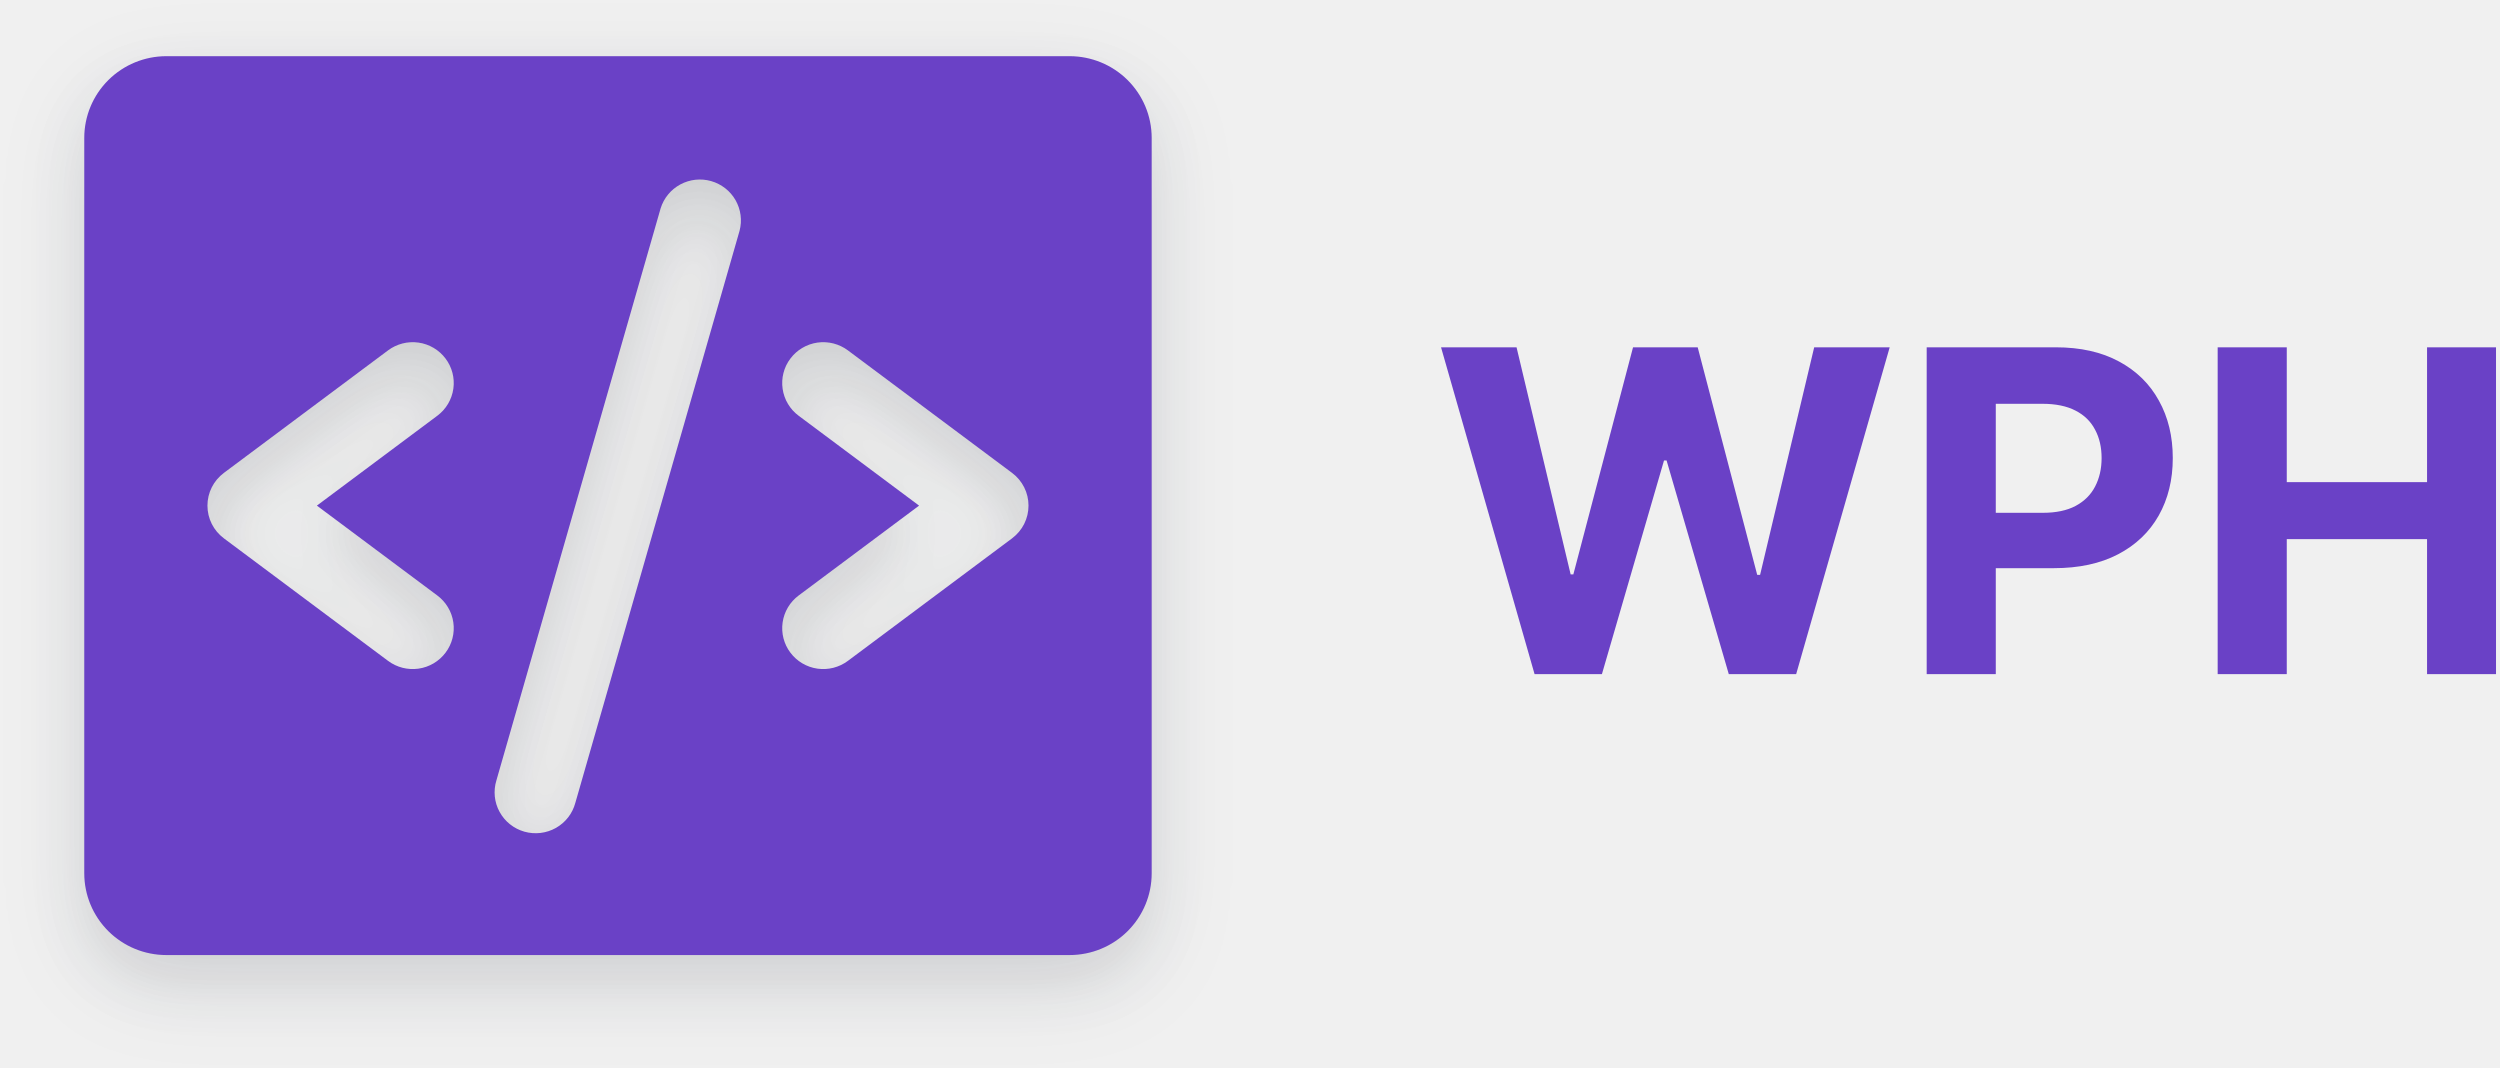
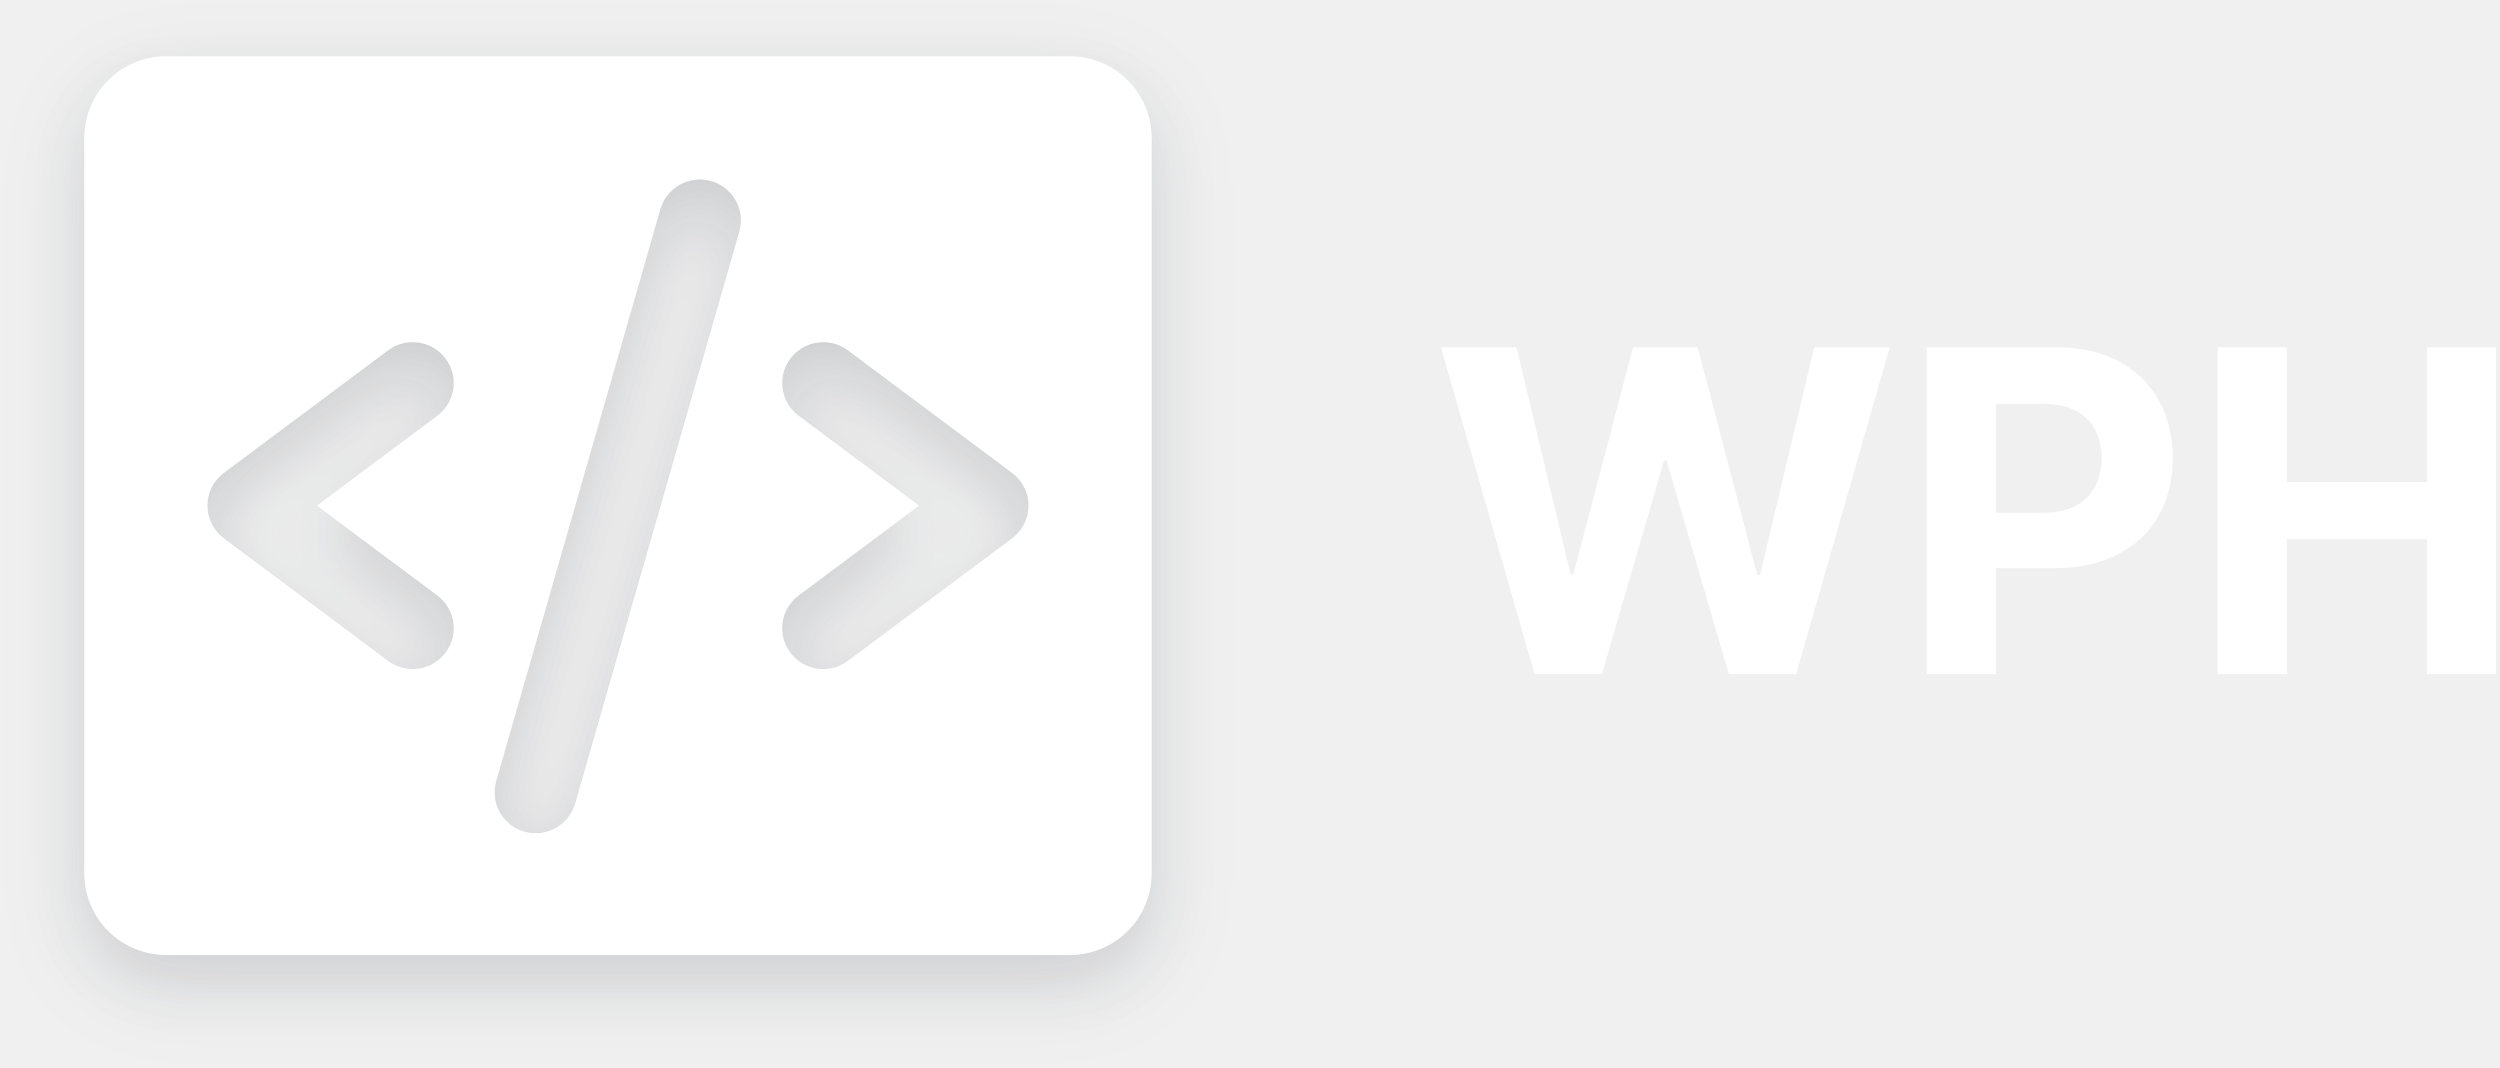
<svg xmlns="http://www.w3.org/2000/svg" width="89" height="38" viewBox="0 0 89 38" fill="none">
-   <g filter="url(#filter0_dd_2001_71)">
-     <path d="M38.077 2H5.923C5.148 2 4.404 2.306 3.856 2.852C3.308 3.398 3 4.138 3 4.909V31.091C3 31.862 3.308 32.602 3.856 33.148C4.404 33.694 5.148 34 5.923 34H38.077C38.852 34 39.596 33.694 40.144 33.148C40.692 32.602 41 31.862 41 31.091V4.909C41 4.138 40.692 3.398 40.144 2.852C39.596 2.306 38.852 2 38.077 2ZM15.569 21.2C15.879 21.431 16.084 21.776 16.139 22.158C16.194 22.54 16.094 22.928 15.861 23.236C15.629 23.545 15.283 23.749 14.899 23.804C14.515 23.858 14.126 23.759 13.815 23.527L7.969 19.164C7.788 19.028 7.64 18.852 7.539 18.651C7.437 18.448 7.385 18.226 7.385 18C7.385 17.774 7.437 17.552 7.539 17.349C7.64 17.148 7.788 16.972 7.969 16.836L13.815 12.473C14.126 12.241 14.515 12.142 14.899 12.196C15.283 12.251 15.629 12.455 15.861 12.764C16.094 13.072 16.194 13.46 16.139 13.842C16.084 14.224 15.879 14.569 15.569 14.8L11.281 18L15.569 21.2ZM26.328 8.218L20.482 28.582C20.432 28.769 20.345 28.944 20.227 29.097C20.108 29.25 19.96 29.378 19.791 29.474C19.622 29.569 19.435 29.63 19.242 29.653C19.05 29.676 18.854 29.66 18.667 29.607C18.48 29.554 18.306 29.464 18.154 29.343C18.003 29.222 17.877 29.073 17.785 28.902C17.692 28.733 17.634 28.546 17.615 28.353C17.596 28.161 17.615 27.967 17.672 27.782L23.518 7.418C23.631 7.054 23.882 6.748 24.218 6.567C24.555 6.385 24.949 6.342 25.317 6.447C25.685 6.552 25.997 6.796 26.186 7.127C26.375 7.458 26.426 7.85 26.328 8.218ZM36.031 19.164L30.185 23.527C29.875 23.759 29.485 23.858 29.101 23.804C28.717 23.749 28.371 23.545 28.139 23.236C27.906 22.928 27.806 22.54 27.861 22.158C27.916 21.776 28.121 21.431 28.431 21.2L32.719 18L28.431 14.8C28.277 14.685 28.148 14.542 28.05 14.377C27.952 14.213 27.888 14.031 27.861 13.842C27.834 13.653 27.844 13.46 27.892 13.275C27.939 13.09 28.023 12.916 28.139 12.764C28.254 12.611 28.398 12.482 28.563 12.385C28.728 12.287 28.911 12.223 29.101 12.196C29.291 12.169 29.485 12.18 29.67 12.227C29.856 12.275 30.031 12.358 30.185 12.473L36.031 16.836C36.212 16.972 36.36 17.148 36.461 17.349C36.563 17.552 36.615 17.774 36.615 18C36.615 18.226 36.563 18.448 36.461 18.651C36.36 18.852 36.212 19.028 36.031 19.164Z" fill="#6A41C6" />
+   <g filter="url(#filter0_dd_1_85253)">
+     <path d="M38.077 2H5.923C5.148 2 4.404 2.306 3.856 2.852C3.308 3.398 3 4.138 3 4.909V31.091C3 31.862 3.308 32.602 3.856 33.148C4.404 33.694 5.148 34 5.923 34H38.077C38.852 34 39.596 33.694 40.144 33.148C40.692 32.602 41 31.862 41 31.091V4.909C41 4.138 40.692 3.398 40.144 2.852C39.596 2.306 38.852 2 38.077 2ZM15.569 21.2C15.879 21.431 16.084 21.776 16.139 22.158C16.194 22.54 16.094 22.928 15.861 23.236C15.629 23.545 15.283 23.749 14.899 23.804C14.515 23.858 14.126 23.759 13.815 23.527L7.969 19.164C7.788 19.028 7.64 18.852 7.539 18.651C7.437 18.448 7.385 18.226 7.385 18C7.385 17.774 7.437 17.552 7.539 17.349C7.64 17.148 7.788 16.972 7.969 16.836L13.815 12.473C14.126 12.241 14.515 12.142 14.899 12.196C15.283 12.251 15.629 12.455 15.861 12.764C16.094 13.072 16.194 13.46 16.139 13.842C16.084 14.224 15.879 14.569 15.569 14.8L11.281 18L15.569 21.2ZM26.328 8.218L20.482 28.582C20.432 28.769 20.345 28.944 20.227 29.097C20.108 29.25 19.96 29.378 19.791 29.474C19.622 29.569 19.435 29.63 19.242 29.653C19.05 29.676 18.854 29.66 18.667 29.607C18.48 29.554 18.306 29.464 18.154 29.343C18.003 29.222 17.877 29.072 17.785 28.902C17.692 28.733 17.634 28.546 17.615 28.353C17.596 28.161 17.615 27.967 17.672 27.782L23.518 7.418C23.631 7.054 23.882 6.748 24.218 6.567C24.555 6.385 24.949 6.342 25.317 6.447C25.685 6.552 25.997 6.796 26.186 7.127C26.375 7.458 26.426 7.85 26.328 8.218ZM36.031 19.164L30.185 23.527C29.875 23.759 29.485 23.858 29.101 23.804C28.717 23.749 28.371 23.545 28.139 23.236C27.906 22.928 27.806 22.54 27.861 22.158C27.916 21.776 28.121 21.431 28.431 21.2L32.719 18L28.431 14.8C28.277 14.685 28.148 14.542 28.05 14.377C27.952 14.213 27.888 14.031 27.861 13.842C27.834 13.653 27.844 13.46 27.892 13.275C27.939 13.09 28.023 12.916 28.139 12.764C28.254 12.611 28.398 12.482 28.563 12.385C28.728 12.287 28.911 12.223 29.101 12.196C29.291 12.169 29.485 12.18 29.67 12.227C29.856 12.275 30.031 12.358 30.185 12.473L36.031 16.836C36.212 16.972 36.36 17.148 36.461 17.349C36.563 17.552 36.615 17.774 36.615 18C36.615 18.226 36.563 18.448 36.461 18.651C36.36 18.852 36.212 19.028 36.031 19.164Z" fill="white" />
  </g>
-   <g clip-path="url(#clip0_2001_71)">
-     <path d="M54.631 24L51.301 12.364H53.989L55.915 20.449H56.011L58.136 12.364H60.438L62.557 20.466H62.659L64.585 12.364H67.273L63.943 24H61.545L59.33 16.392H59.239L57.028 24H54.631ZM68.59 24V12.364H73.18C74.063 12.364 74.815 12.532 75.436 12.869C76.057 13.203 76.531 13.667 76.856 14.261C77.186 14.852 77.351 15.534 77.351 16.307C77.351 17.08 77.184 17.761 76.851 18.352C76.517 18.943 76.035 19.403 75.402 19.733C74.773 20.062 74.012 20.227 73.118 20.227H70.192V18.256H72.72C73.194 18.256 73.584 18.174 73.891 18.011C74.201 17.845 74.432 17.616 74.584 17.324C74.739 17.028 74.817 16.689 74.817 16.307C74.817 15.921 74.739 15.583 74.584 15.296C74.432 15.004 74.201 14.778 73.891 14.619C73.58 14.457 73.186 14.375 72.709 14.375H71.05V24H68.59ZM78.949 24V12.364H81.409V17.165H86.403V12.364H88.858V24H86.403V19.193H81.409V24H78.949Z" fill="#6A41C6" />
+   <g clip-path="url(#clip0_1_85253)">
+     <path d="M54.631 24L51.301 12.364H53.989L55.915 20.449H56.011L58.136 12.364H60.438L62.557 20.466H62.659L64.585 12.364H67.273L63.943 24H61.546L59.33 16.392H59.239L57.029 24H54.631ZM68.59 24V12.364H73.18C74.063 12.364 74.815 12.532 75.436 12.869C76.057 13.203 76.531 13.667 76.857 14.261C77.186 14.852 77.351 15.534 77.351 16.307C77.351 17.08 77.184 17.761 76.851 18.352C76.518 18.943 76.035 19.403 75.402 19.733C74.773 20.062 74.012 20.227 73.118 20.227H70.192V18.256H72.72C73.194 18.256 73.584 18.174 73.891 18.011C74.201 17.845 74.432 17.616 74.584 17.324C74.739 17.028 74.817 16.689 74.817 16.307C74.817 15.921 74.739 15.583 74.584 15.296C74.432 15.004 74.201 14.778 73.891 14.619C73.58 14.457 73.186 14.375 72.709 14.375H71.05V24H68.59ZM78.949 24V12.364H81.409V17.165H86.403V12.364H88.858V24H86.403V19.193H81.409V24H78.949Z" fill="white" />
  </g>
  <defs>
-     <filter id="filter0_dd_2001_71" x="0" y="0" width="44" height="38" filterUnits="userSpaceOnUse" color-interpolation-filters="sRGB">
+     <filter id="filter0_dd_1_85253" x="0" y="0" width="44" height="38" filterUnits="userSpaceOnUse" color-interpolation-filters="sRGB">
      <feFlood flood-opacity="0" result="BackgroundImageFix" />
      <feColorMatrix in="SourceAlpha" type="matrix" values="0 0 0 0 0 0 0 0 0 0 0 0 0 0 0 0 0 0 127 0" result="hardAlpha" />
      <feOffset dy="1" />
      <feGaussianBlur stdDeviation="1" />
      <feColorMatrix type="matrix" values="0 0 0 0 0.063 0 0 0 0 0.094 0 0 0 0 0.157 0 0 0 0.06 0" />
-       <feBlend mode="normal" in2="BackgroundImageFix" result="effect1_dropShadow_2001_71" />
+       <feBlend mode="normal" in2="BackgroundImageFix" result="effect1_dropShadow_1_85253" />
      <feColorMatrix in="SourceAlpha" type="matrix" values="0 0 0 0 0 0 0 0 0 0 0 0 0 0 0 0 0 0 127 0" result="hardAlpha" />
      <feOffset dy="1" />
      <feGaussianBlur stdDeviation="1.5" />
      <feColorMatrix type="matrix" values="0 0 0 0 0.063 0 0 0 0 0.094 0 0 0 0 0.157 0 0 0 0.1 0" />
-       <feBlend mode="normal" in2="effect1_dropShadow_2001_71" result="effect2_dropShadow_2001_71" />
-       <feBlend mode="normal" in="SourceGraphic" in2="effect2_dropShadow_2001_71" result="shape" />
+       <feBlend mode="normal" in2="effect1_dropShadow_1_85253" result="effect2_dropShadow_1_85253" />
+       <feBlend mode="normal" in="SourceGraphic" in2="effect2_dropShadow_1_85253" result="shape" />
    </filter>
-     <clipPath id="clip0_2001_71">
+     <clipPath id="clip0_1_85253">
      <rect width="38" height="12" fill="white" transform="translate(51 12)" />
    </clipPath>
  </defs>
</svg>
